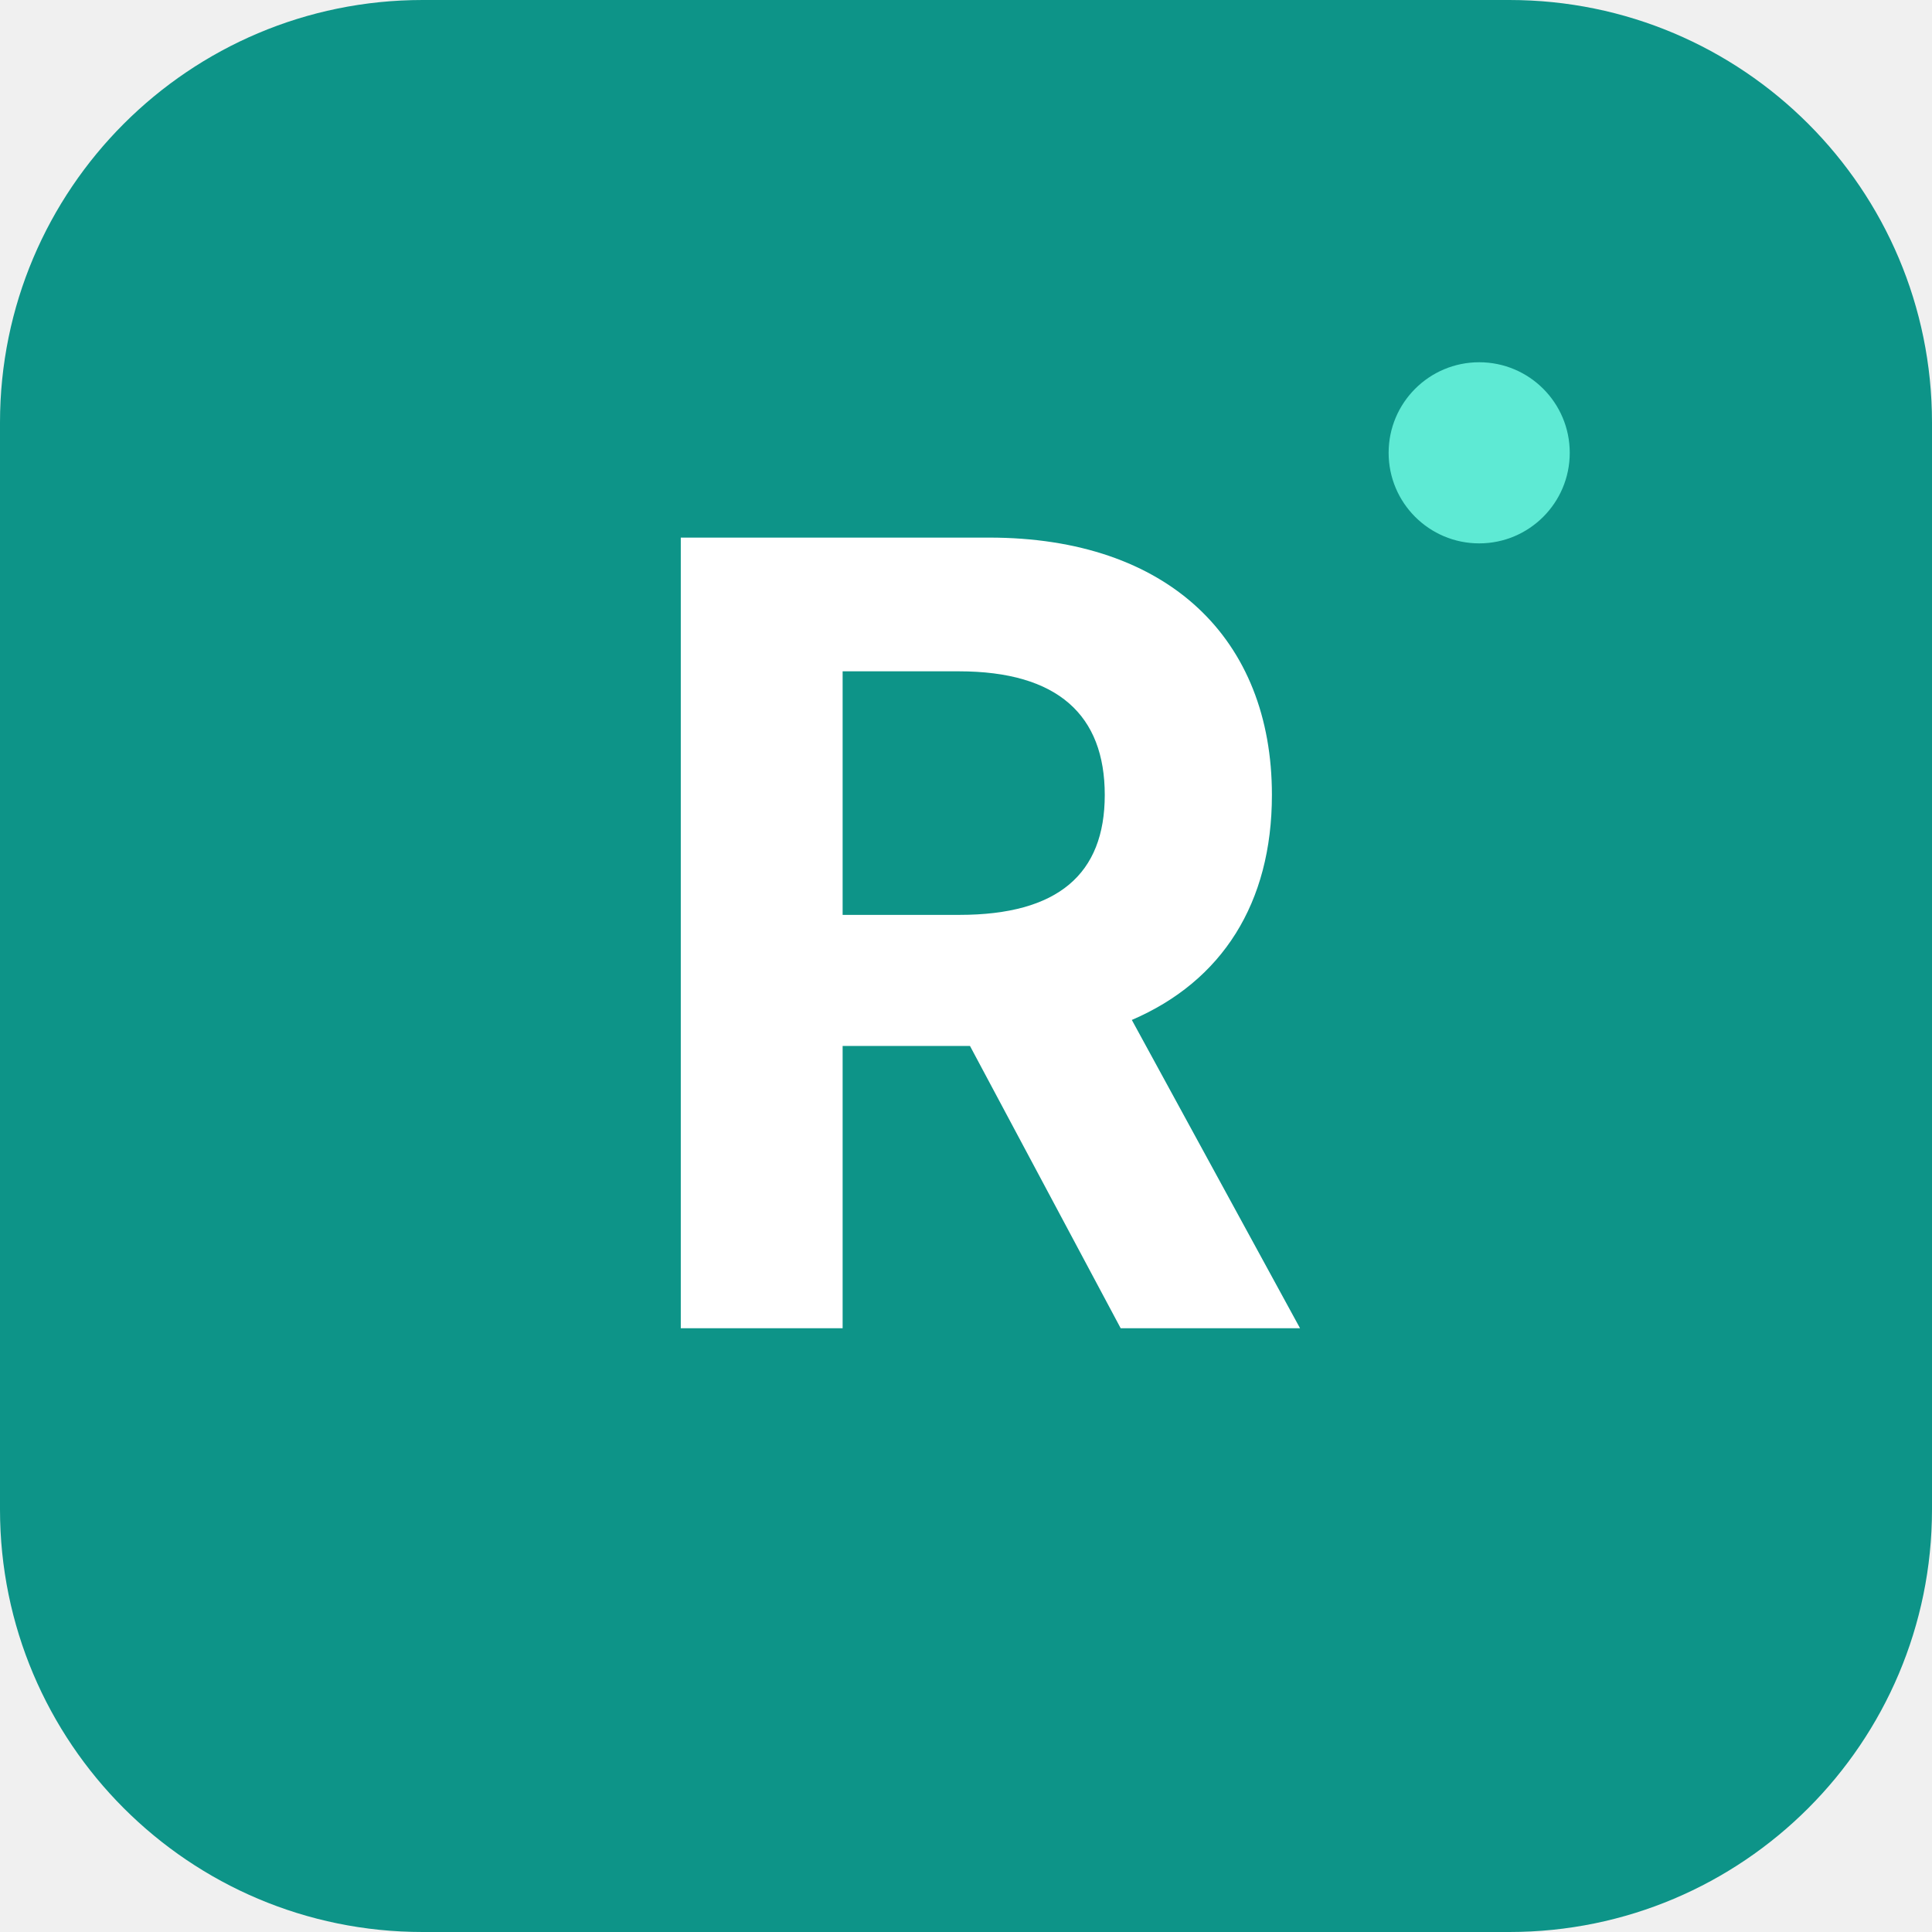
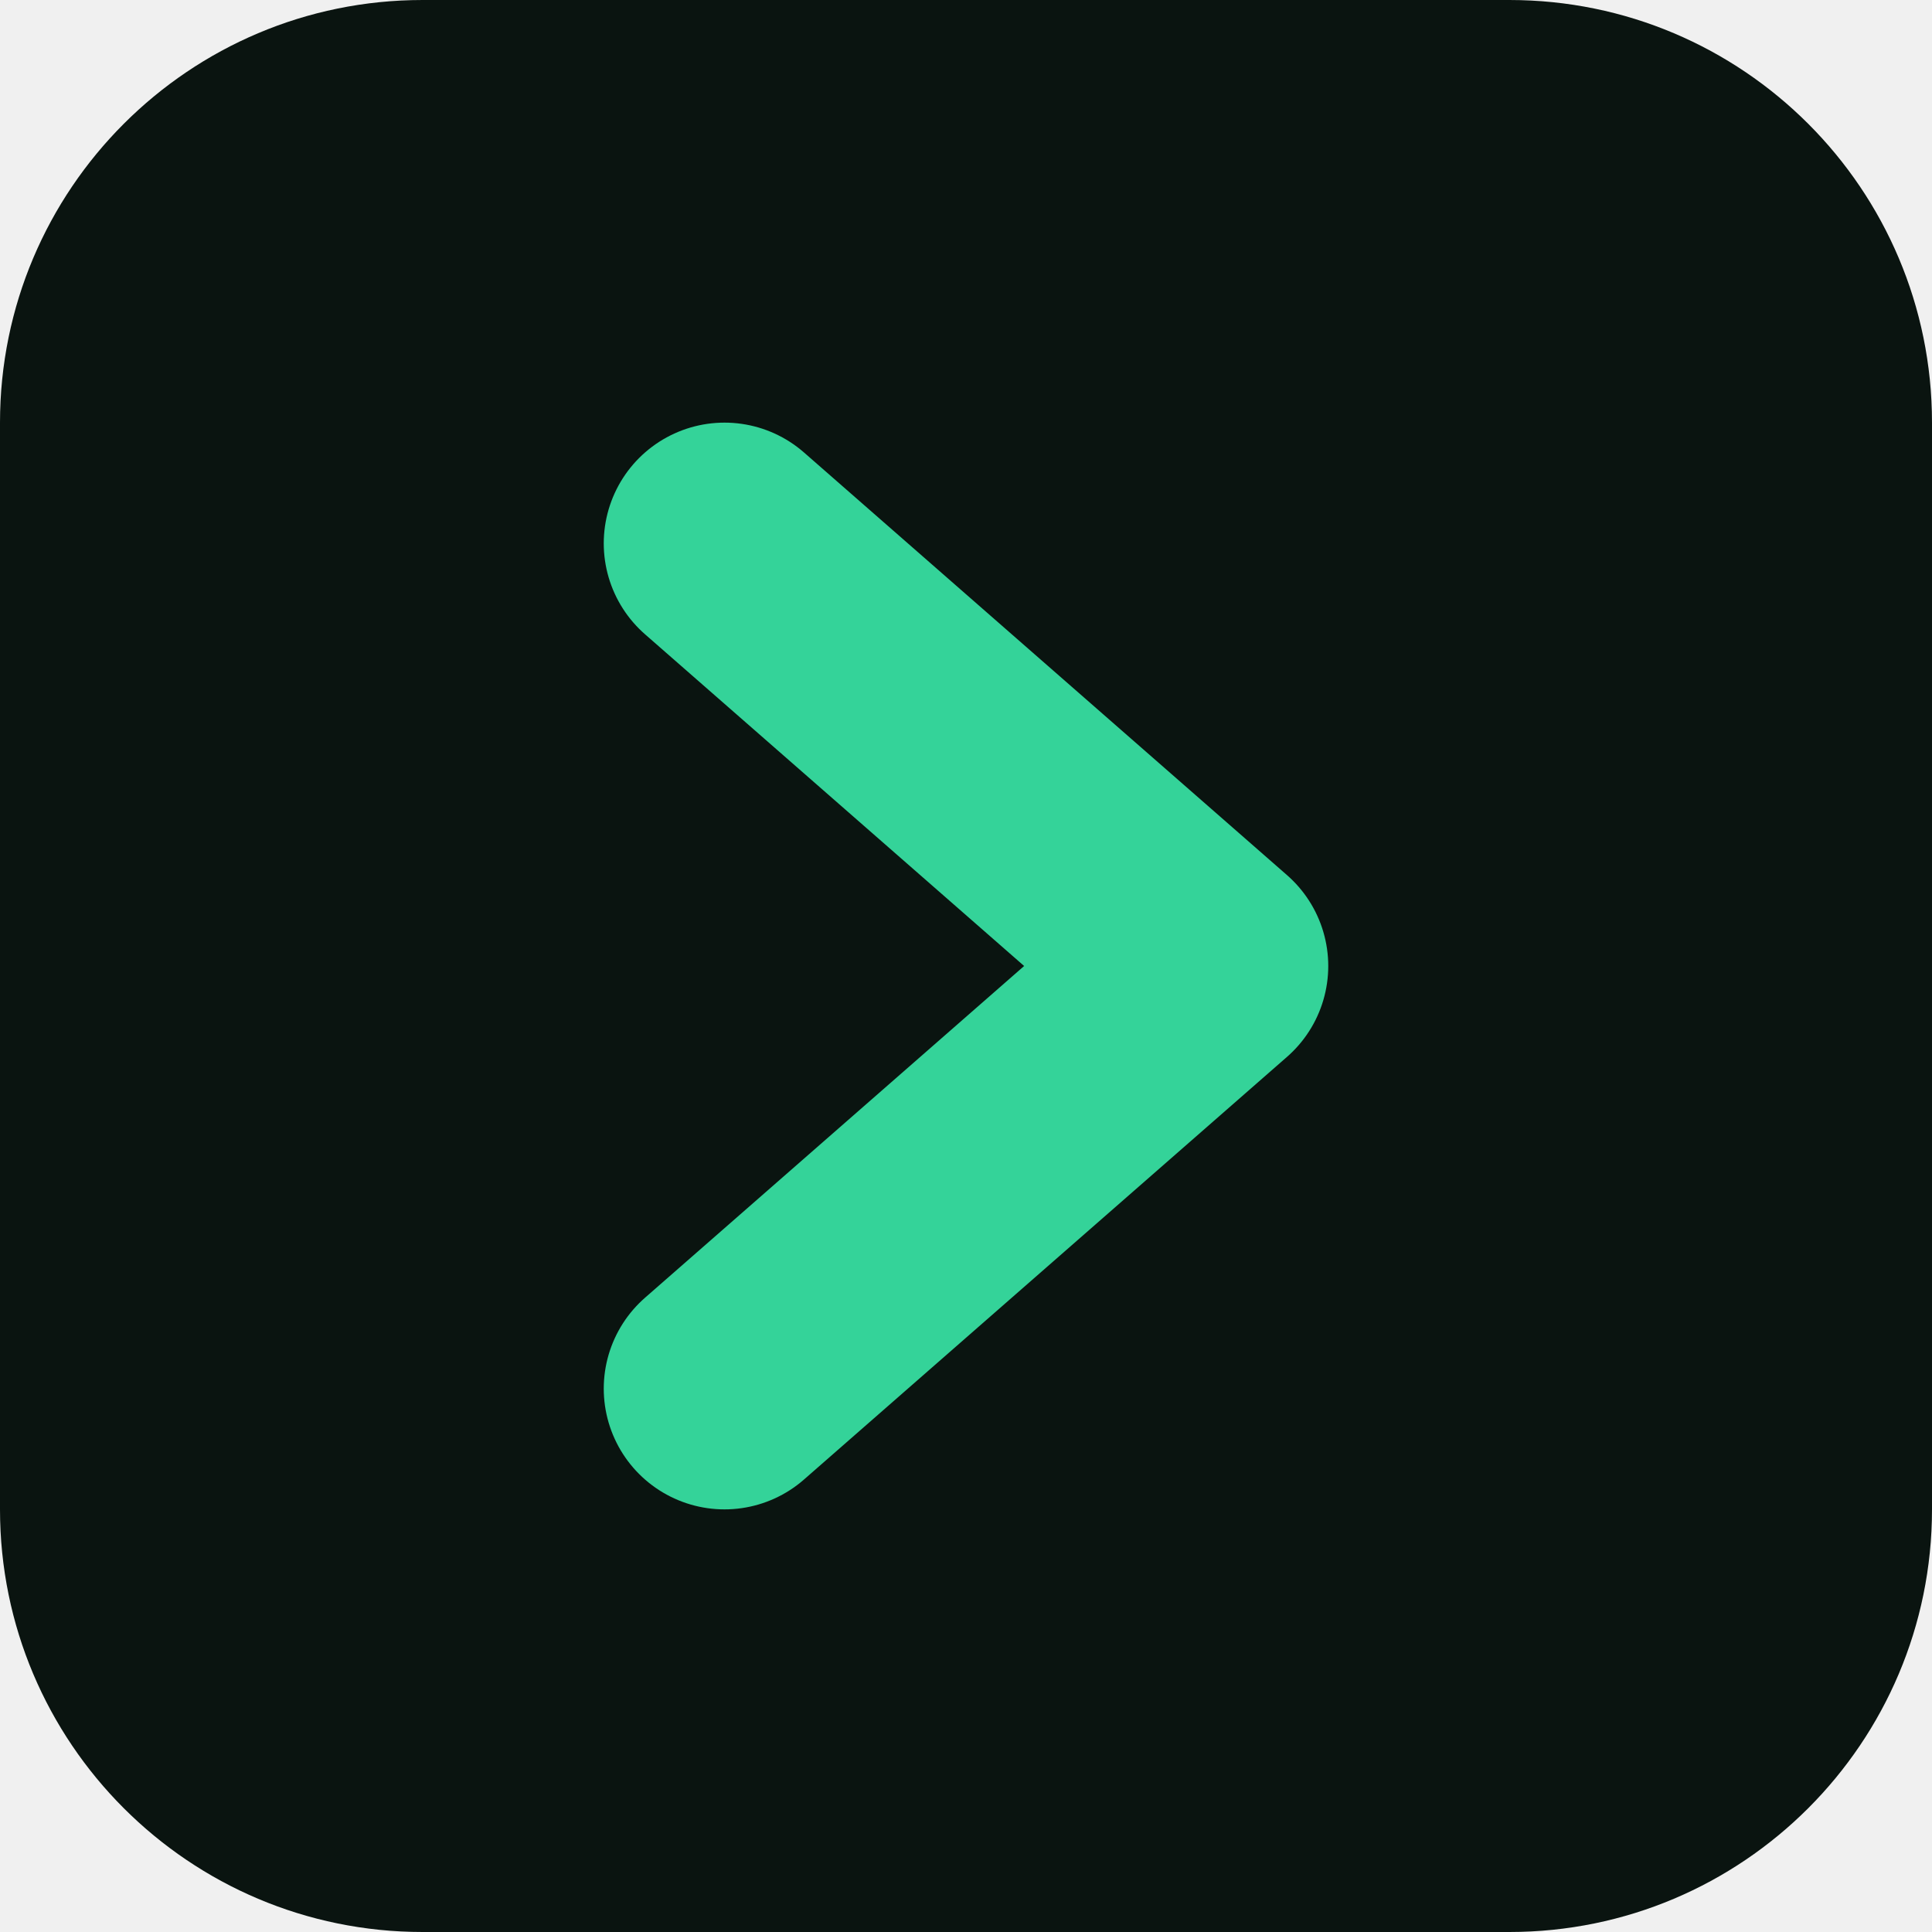
<svg xmlns="http://www.w3.org/2000/svg" width="512" height="512" viewBox="0 0 512 512">
-   <rect width="512" height="512" rx="112" fill="#0d9488" />
-   <text x="256" y="352" text-anchor="middle" font-family="system-ui, -apple-system, sans-serif" font-weight="700" font-size="288" fill="#ffffff" letter-spacing="-8">R</text>
-   <circle cx="392" cy="120" r="24" fill="#5eead4" />
+   <rect width="512" height="512" rx="112" fill="#0a1410" />
+   <path d="M192 144 L320 256 L192 368" fill="none" stroke="#34d399" stroke-width="64" stroke-linecap="round" stroke-linejoin="round" />
</svg>
